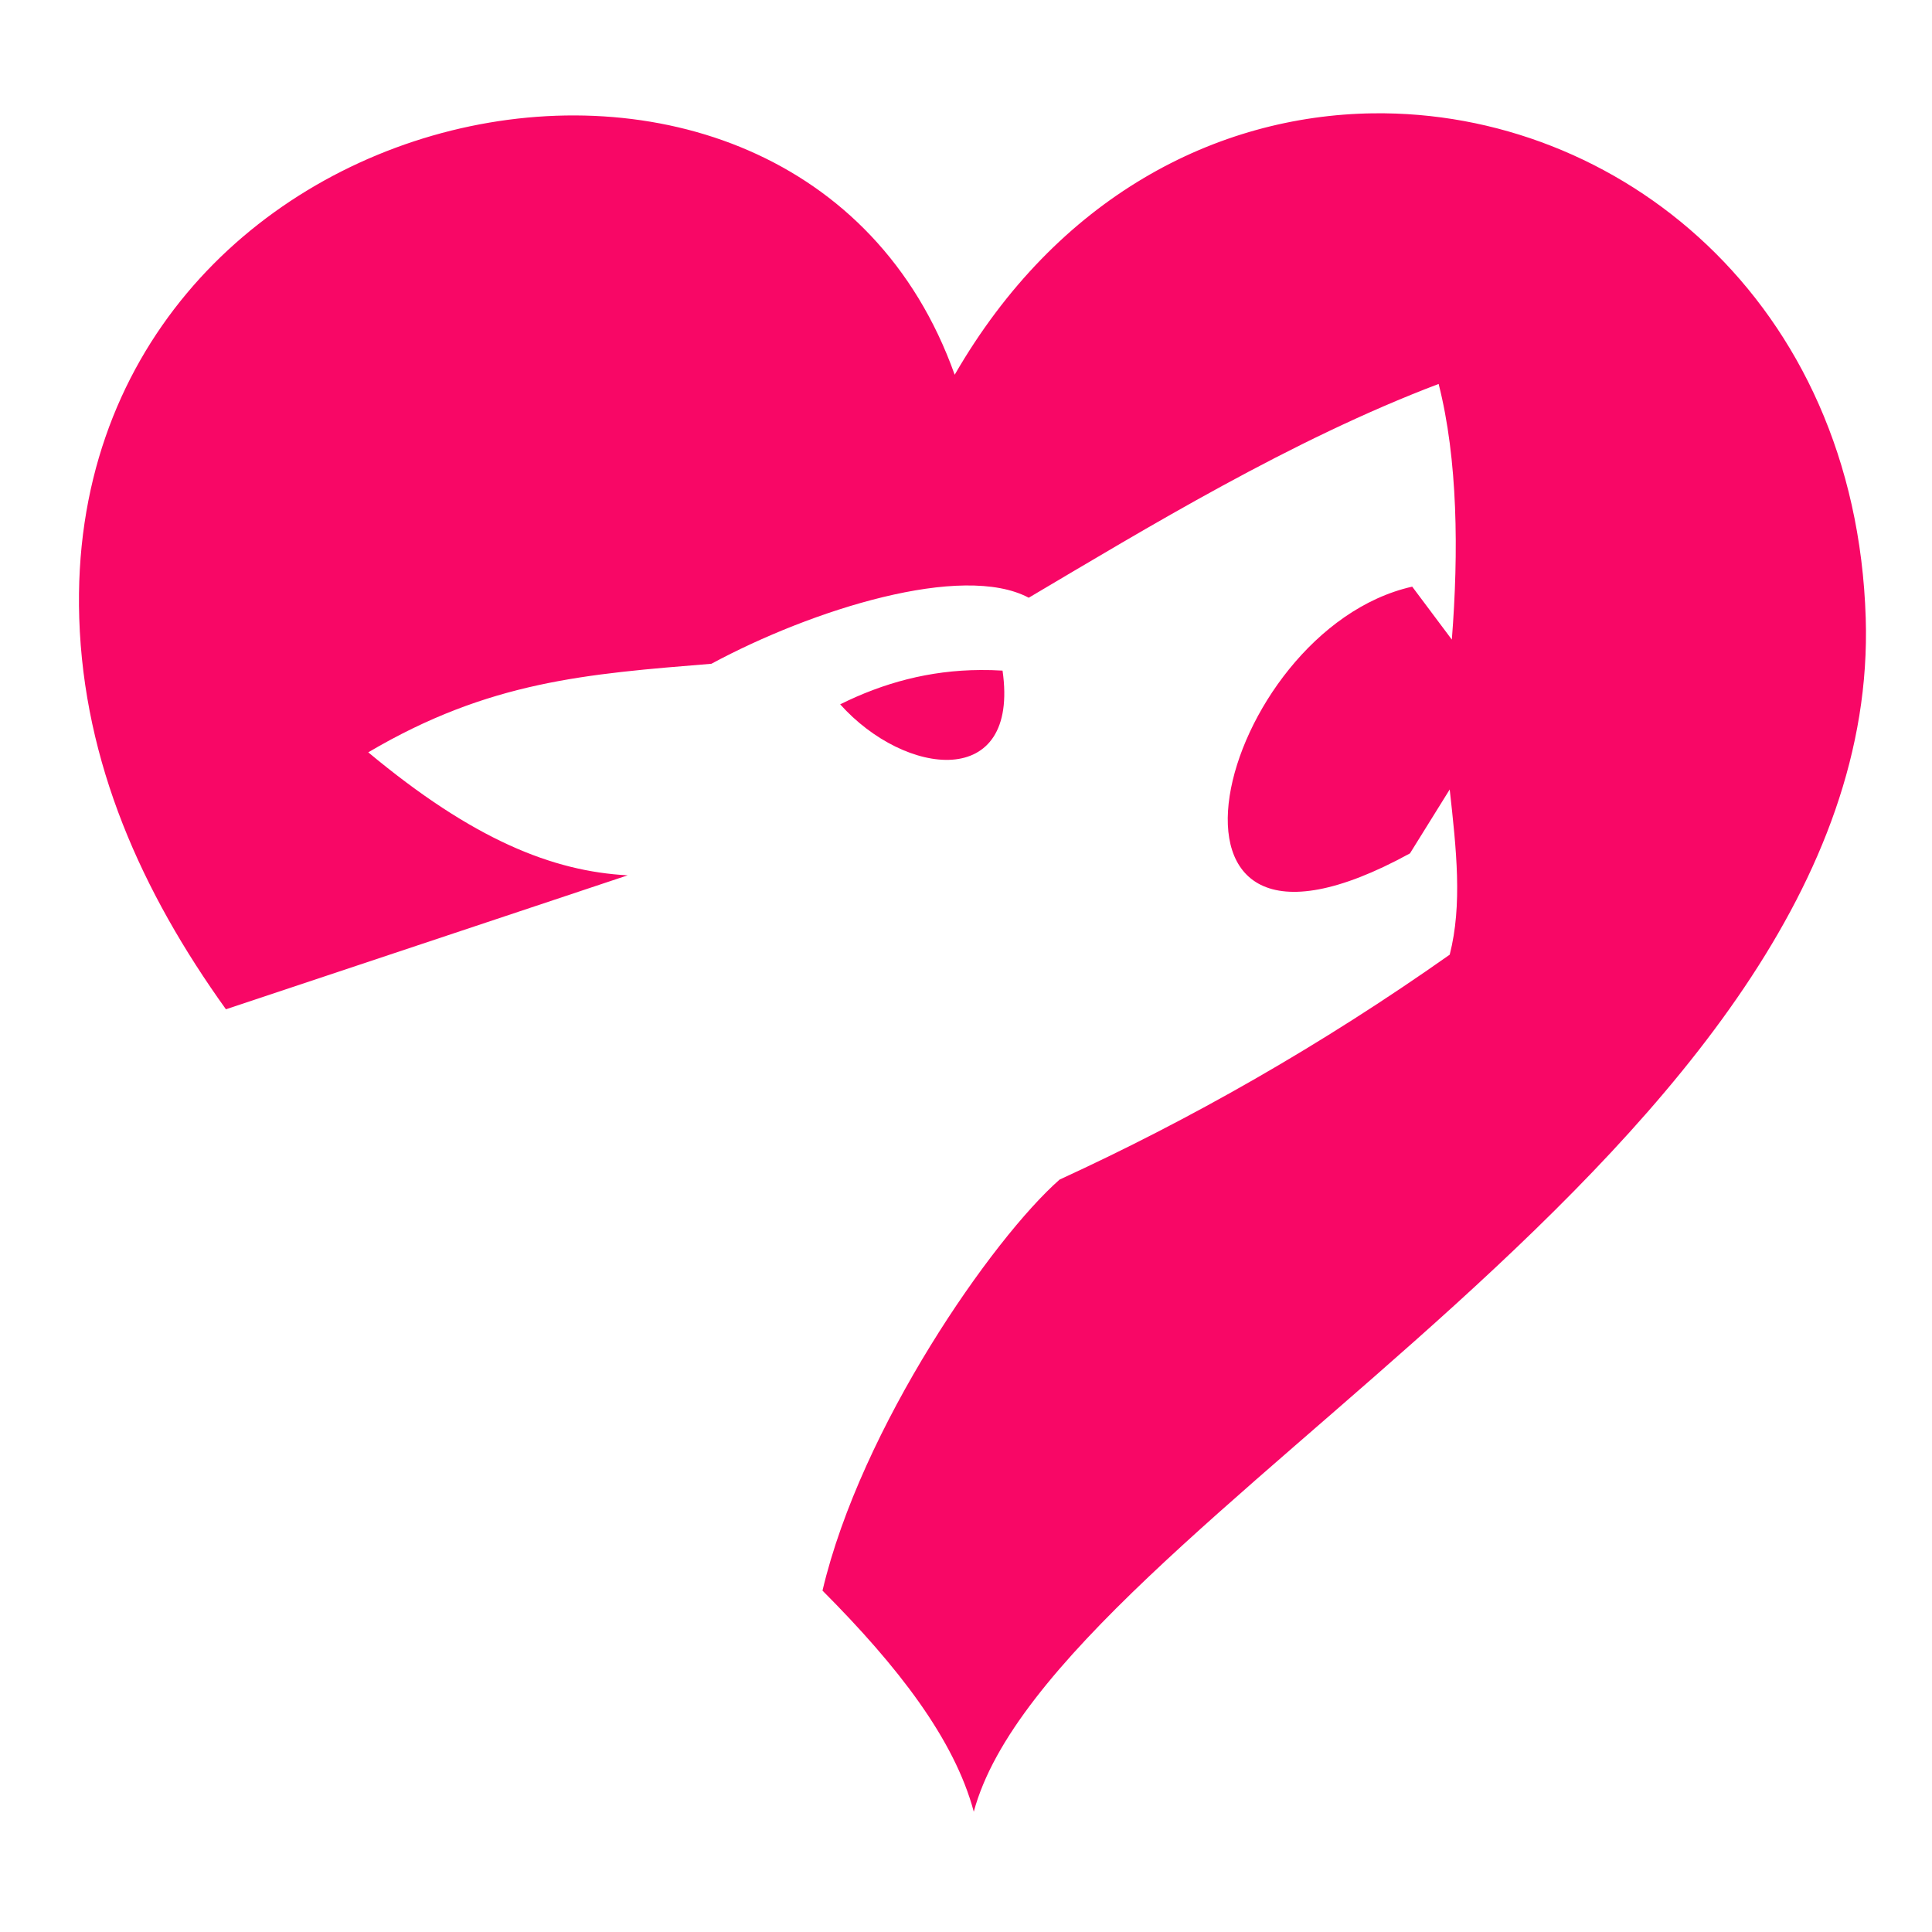
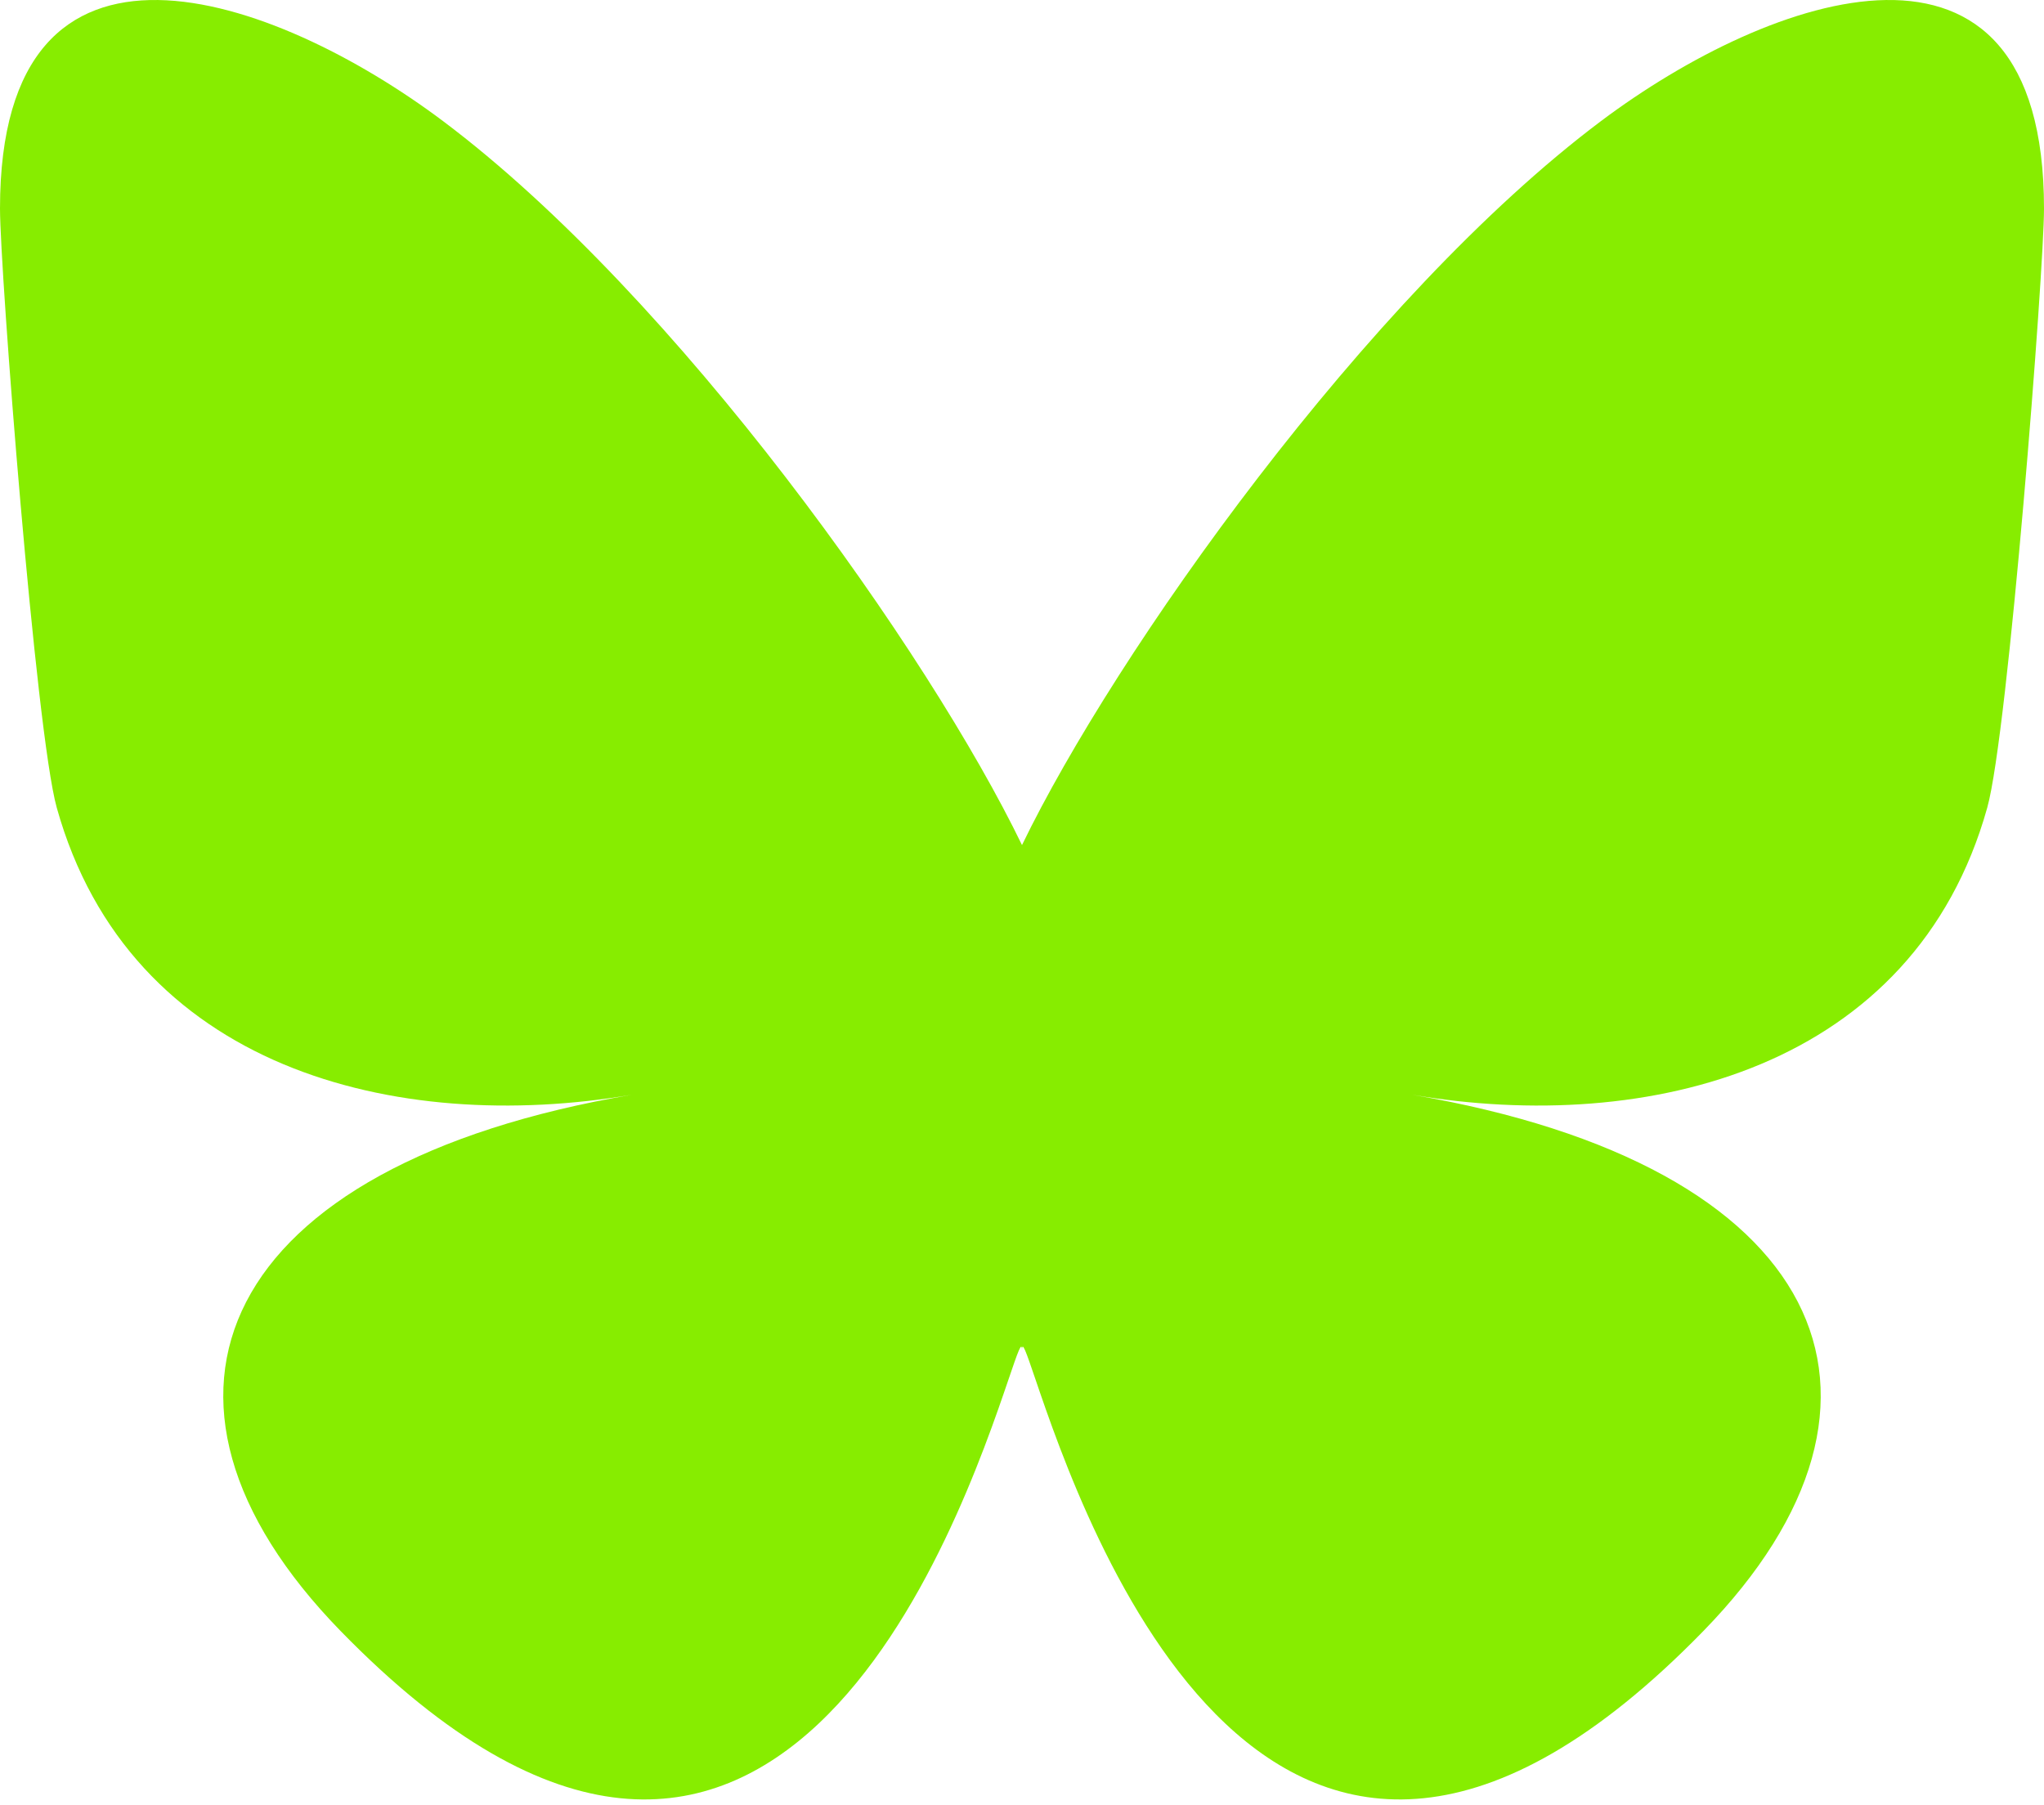
- <svg xmlns="http://www.w3.org/2000/svg" width="512" height="512" viewBox="0 0 512 512">
-   <path fill="#f80766" d="M363.844 30.03C322.35 30.595 280.21 52.186 253 99.313c-41.913-117.77-236.493-76.29-232 64.5c1.226 38.39 16.562 72.577 38.875 103.657l106.47-35.5c-19.878-1.048-40.956-9.436-68.75-32.595c32.054-18.916 57.893-20.767 90.936-23.47c26.713-14.39 66.464-26.884 84.095-17.5c30.984-18.317 69.612-41.87 108.625-56.655c5.083 19.926 5.332 44.544 3.5 67.75l-10.5-14.03c-51.46 11.565-77.358 112.79-.594 70.686l10.53-16.937c1.766 15.882 3.392 30.556.002 43.78c-34.038 24.007-68.83 43.753-103.375 59.594c-17.754 15.61-52.626 65.57-62.844 108.937c19.995 20.072 34.94 39.36 40.093 58.595c20.665-77.113 240.783-175.82 236.375-316.313c-2.648-84.358-65.862-134.66-130.594-133.78zm-104.03 147.532c-13.527.067-25.784 3.437-37.158 9.094c17.228 19.24 47.604 22.858 43.03-8.937a83 83 0 0 0-5.873-.157z" />
+ <svg xmlns="http://www.w3.org/2000/svg" width="256" height="226" viewBox="0 0 256 226">
+   <path fill="#87ed00" d="M55.491 15.172c29.35 22.035 60.917 66.712 72.509 90.686c11.592-23.974 43.159-68.651 72.509-90.686C221.686-.727 256-13.028 256 26.116c0 7.818-4.482 65.674-7.111 75.068c-9.138 32.654-42.436 40.983-72.057 35.942c51.775 8.812 64.946 38 36.501 67.187c-54.021 55.433-77.644-13.908-83.696-31.676c-1.11-3.257-1.63-4.78-1.637-3.485c-.008-1.296-.527.228-1.637 3.485c-6.052 17.768-29.675 87.11-83.696 31.676c-28.445-29.187-15.274-58.375 36.5-67.187c-29.62 5.041-62.918-3.288-72.056-35.942C4.482 91.79 0 33.934 0 26.116C0-13.028 34.314-.727 55.491 15.172" />
</svg>
